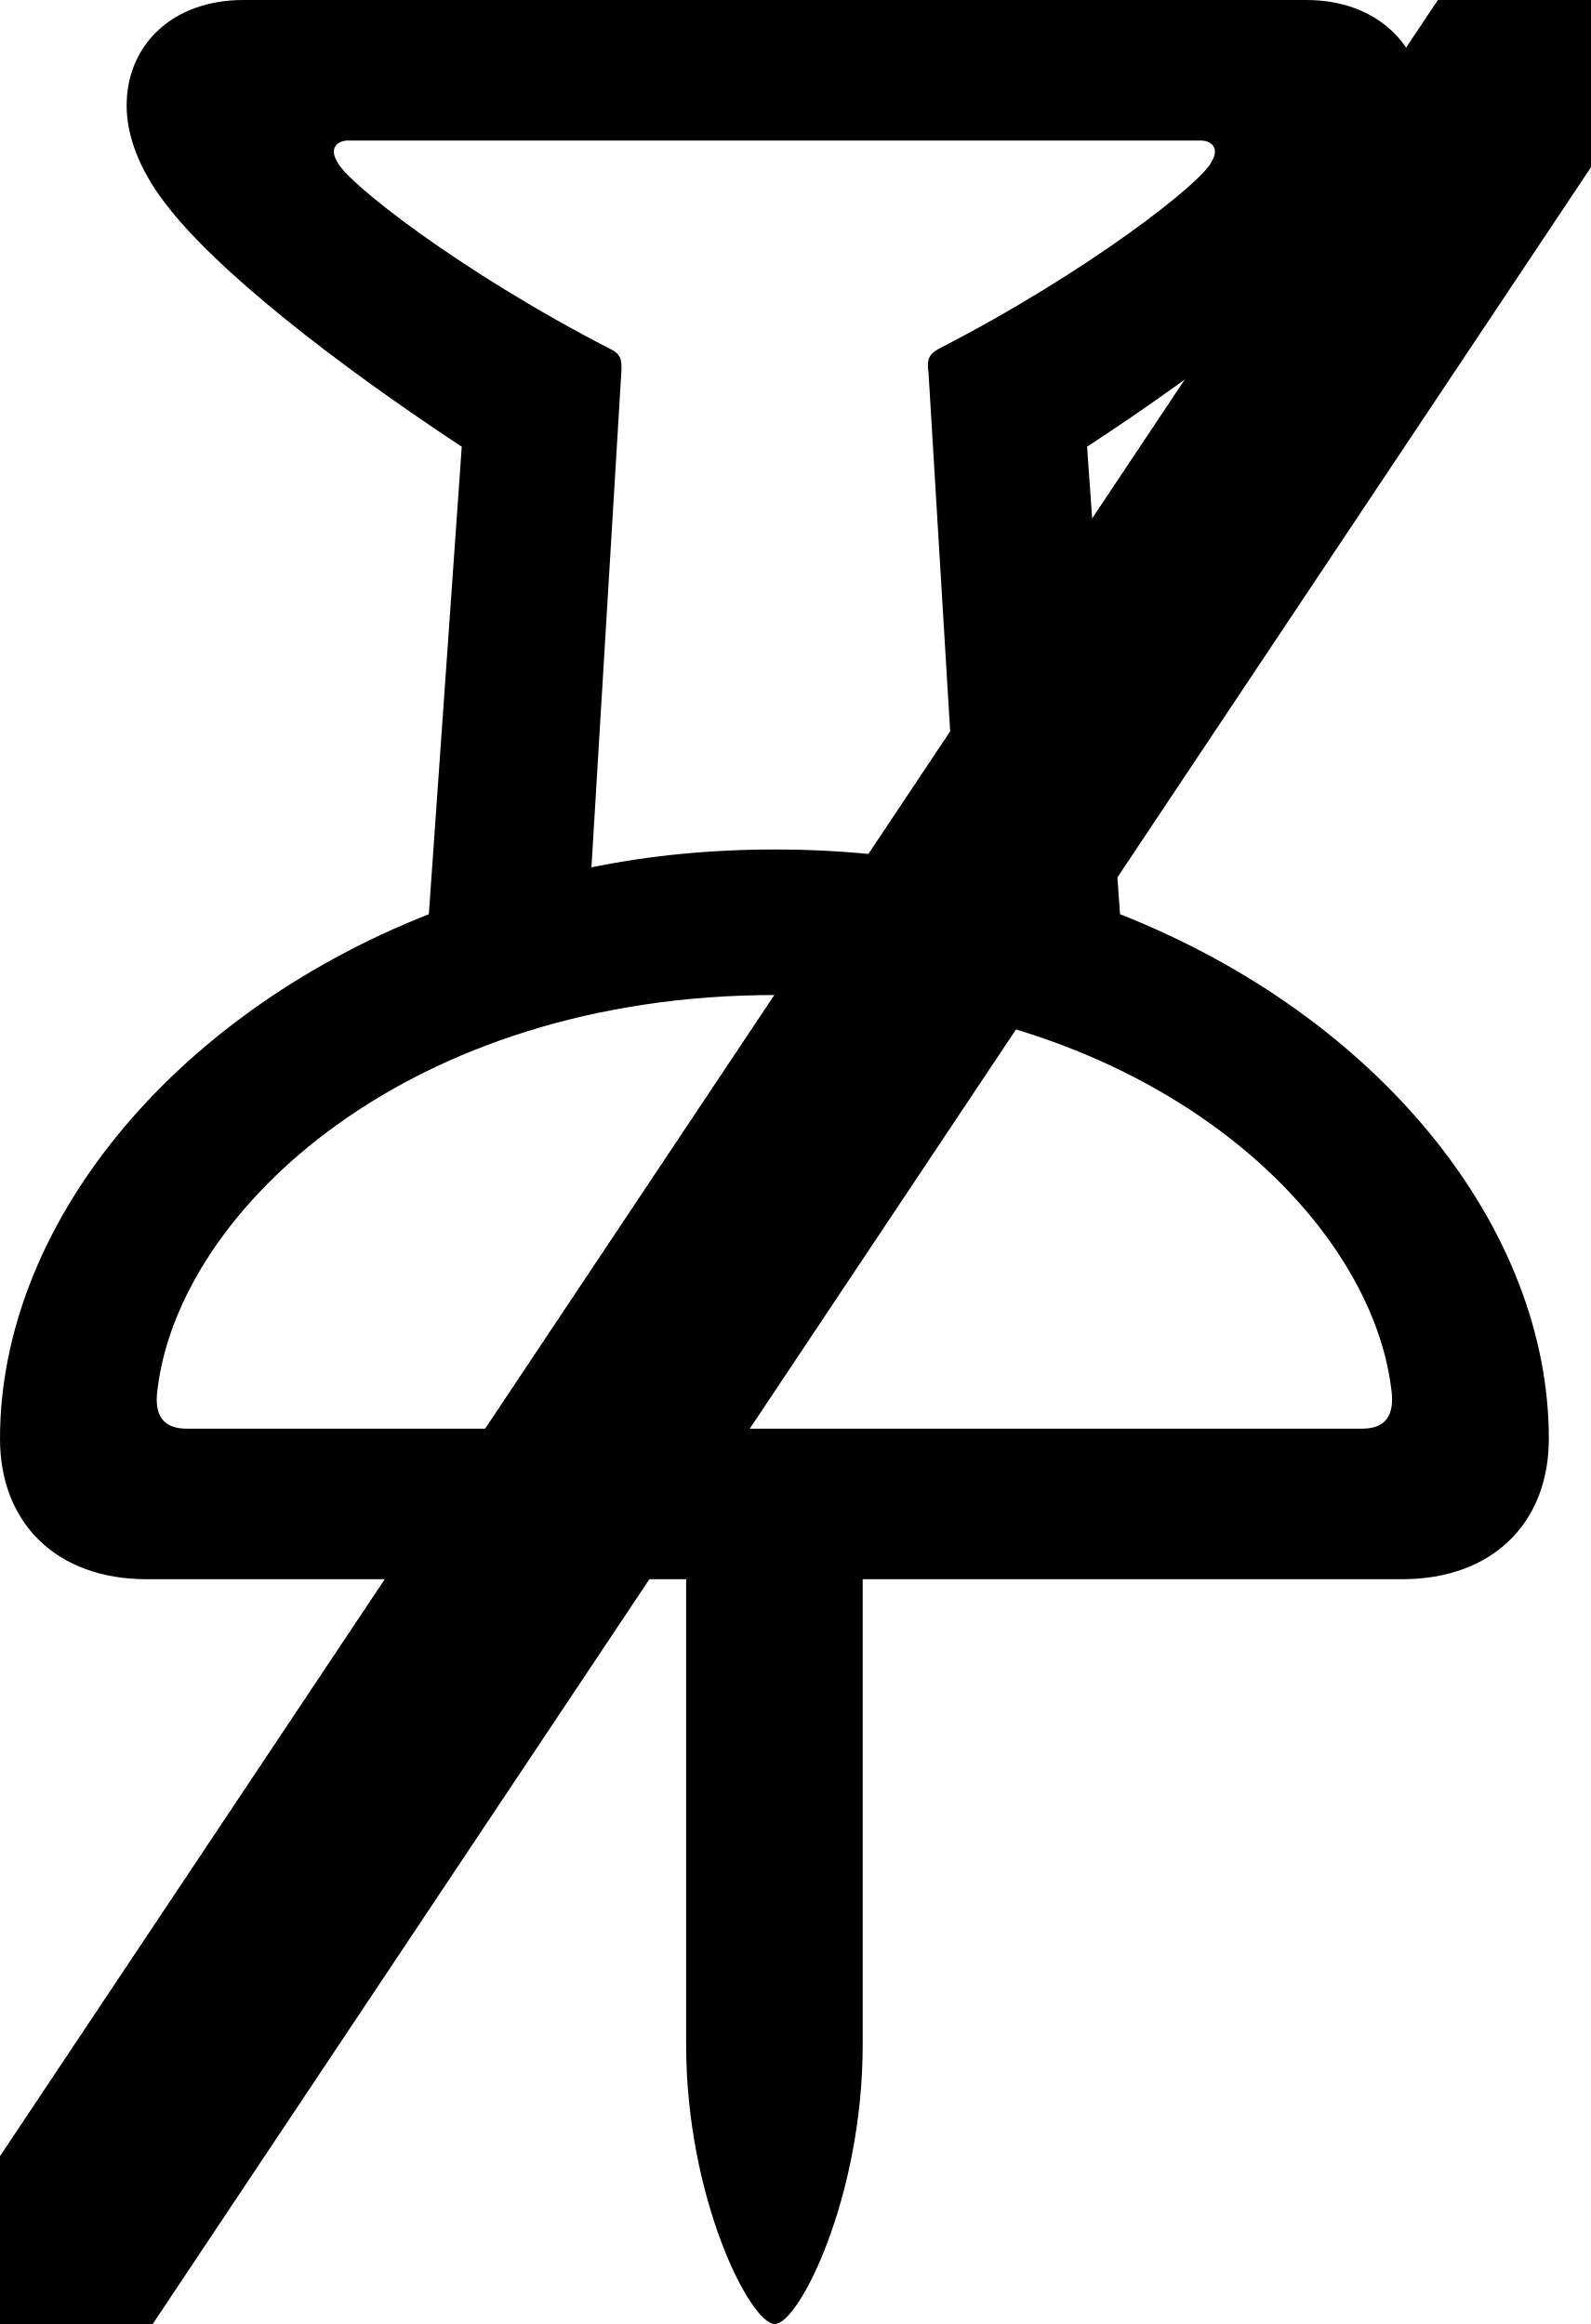
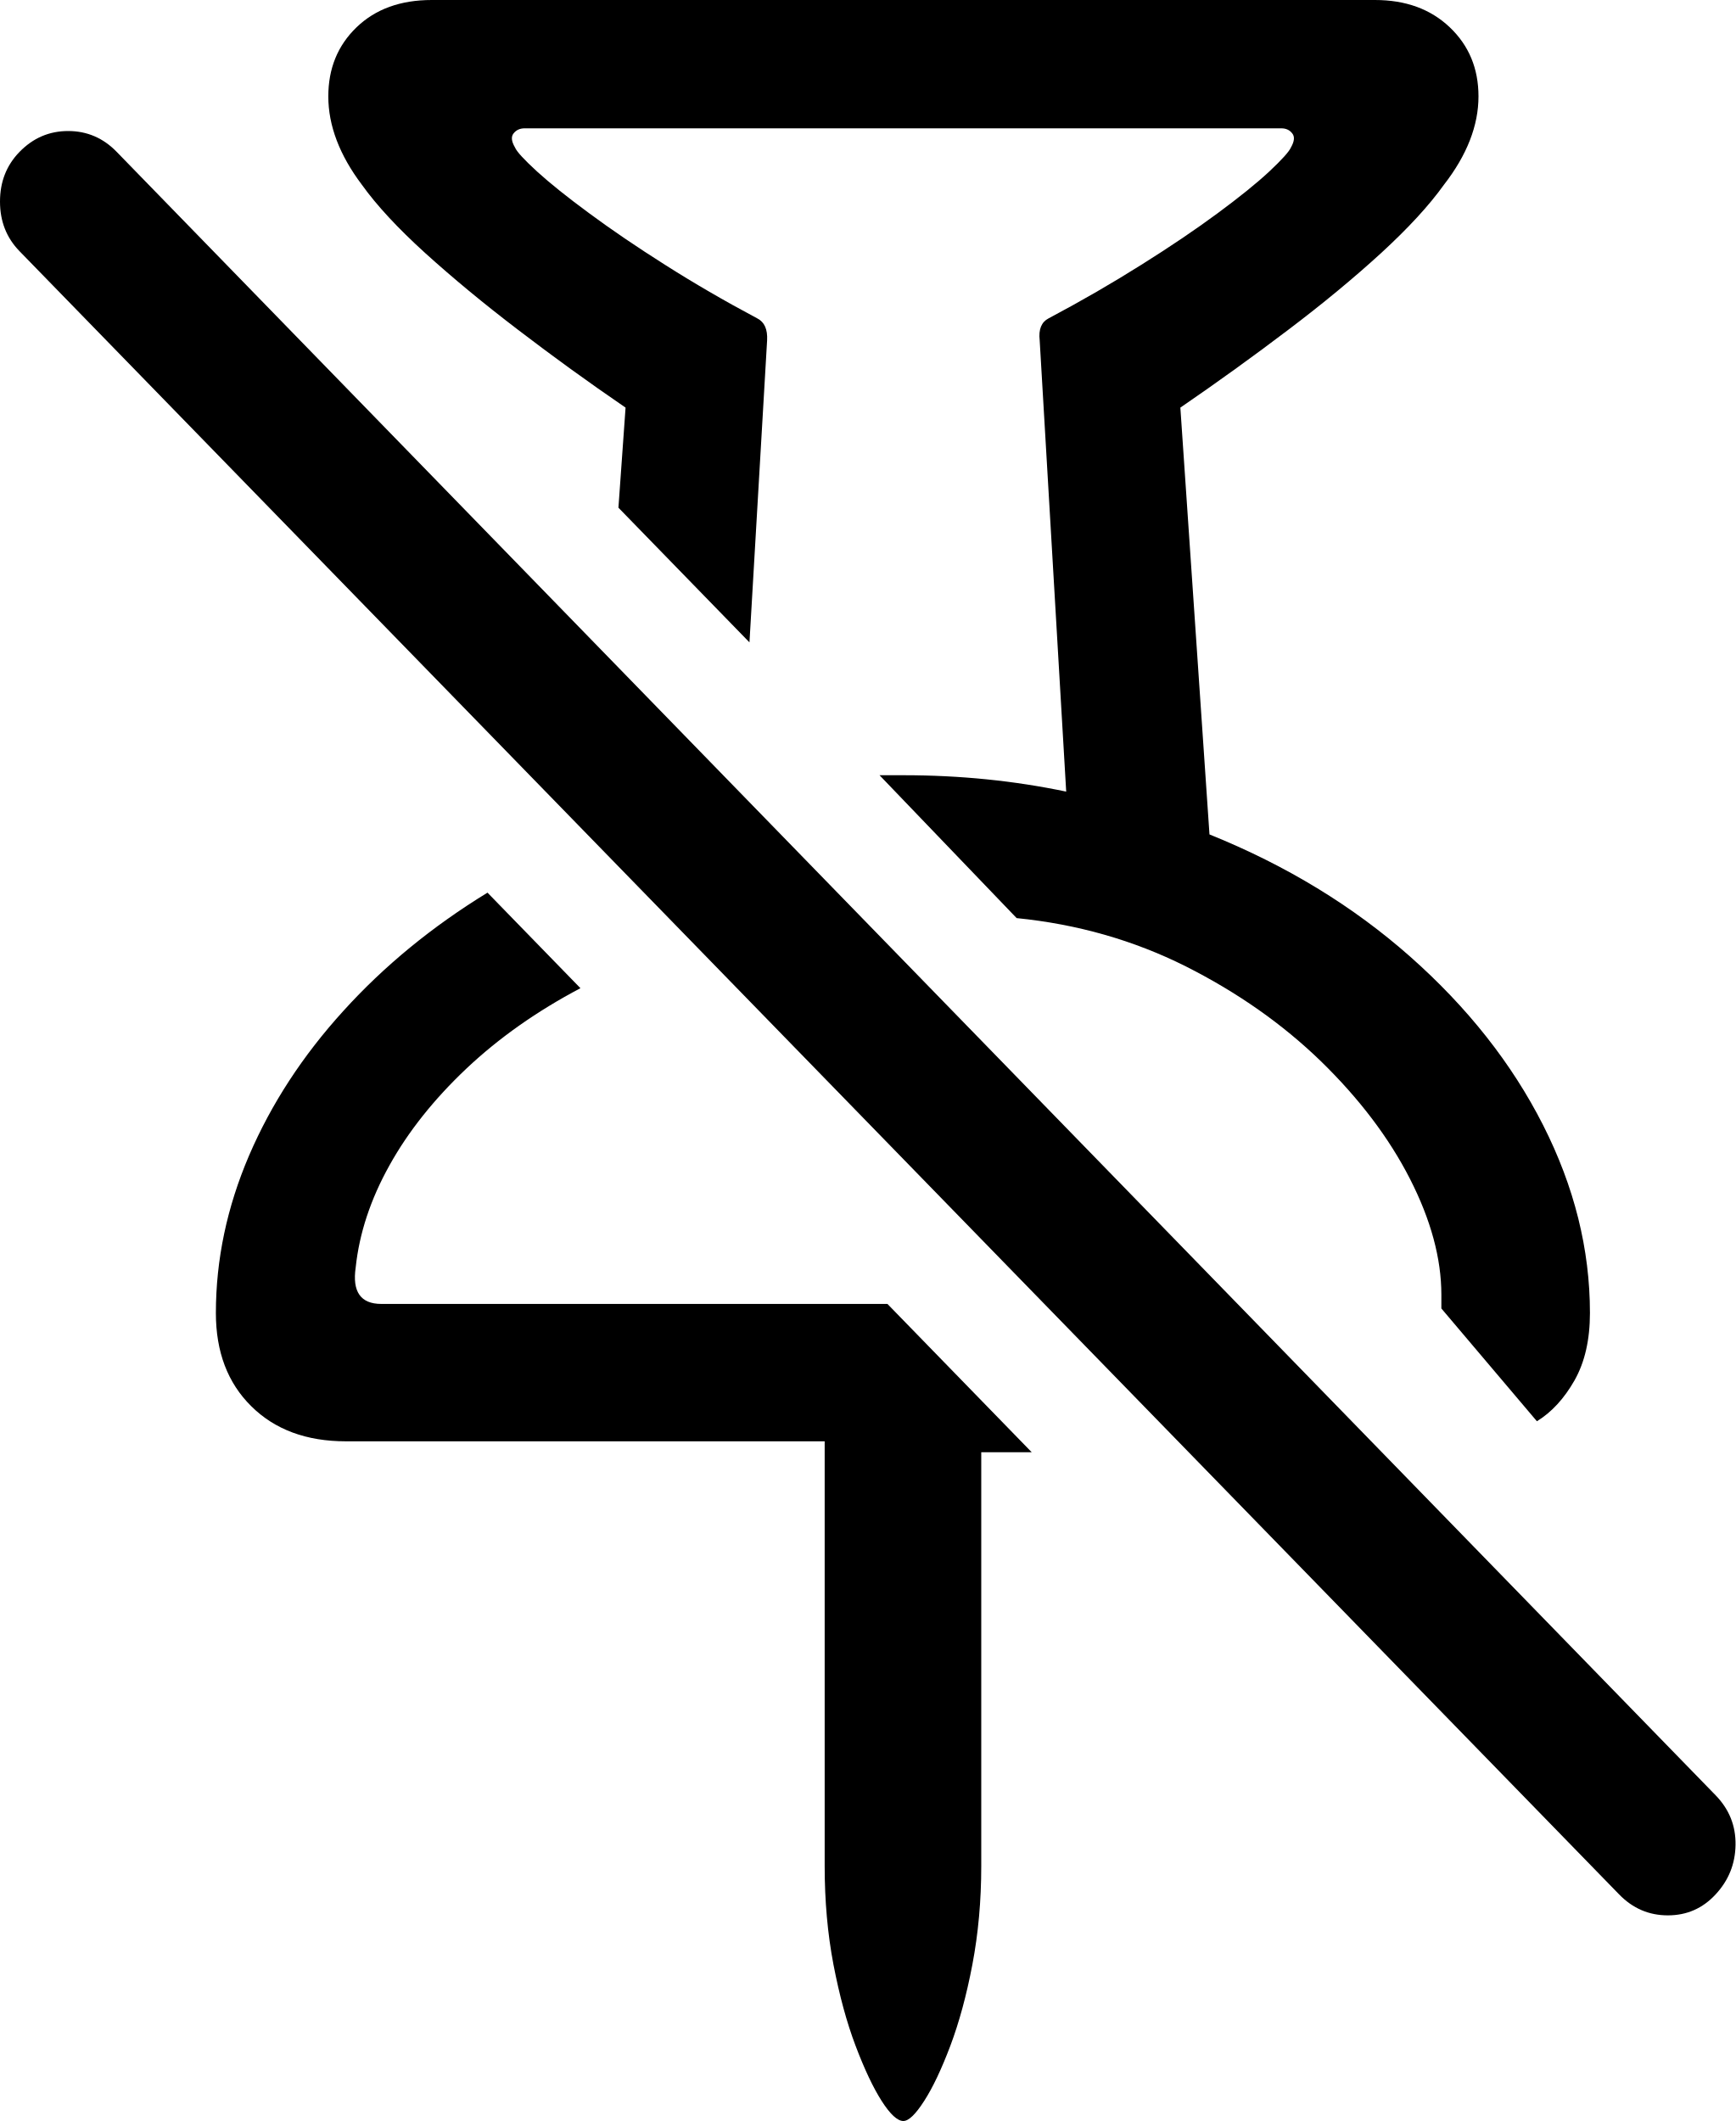
- <svg xmlns="http://www.w3.org/2000/svg" width="13" height="19" viewBox="0 0 13 19" fill="none">
-   <path d="M1.198 12.911C0.465 12.911 0 12.455 0 11.762C0 10.042 1.378 8.314 3.505 7.474L3.774 3.652C2.747 2.975 1.761 2.209 1.345 1.655C1.133 1.378 1.035 1.1 1.035 0.864C1.035 0.367 1.41 0 1.989 0H10.678C11.248 0 11.632 0.367 11.632 0.864C11.632 1.1 11.534 1.378 11.314 1.655C10.898 2.209 9.92 2.975 8.885 3.652L9.154 7.474C11.281 8.314 12.659 10.042 12.659 11.762C12.659 12.455 12.194 12.911 11.46 12.911H7.051V16.718C7.051 17.965 6.529 19 6.333 19C6.13 19 5.608 17.965 5.608 16.718V12.911H1.198ZM6.333 6.945C6.855 6.945 7.352 6.994 7.833 7.091L7.589 3.048C7.572 2.934 7.597 2.894 7.67 2.853C8.893 2.225 9.838 1.483 9.903 1.32C9.969 1.214 9.903 1.149 9.814 1.149H2.845C2.755 1.149 2.69 1.214 2.755 1.32C2.82 1.483 3.766 2.225 4.988 2.853C5.07 2.894 5.086 2.934 5.078 3.048L4.834 7.091C5.306 6.994 5.812 6.945 6.333 6.945ZM1.524 11.68H11.134C11.322 11.68 11.403 11.574 11.371 11.354C11.191 9.887 9.317 8.135 6.333 8.135C3.342 8.135 1.467 9.887 1.288 11.354C1.255 11.574 1.337 11.68 1.524 11.68Z" fill="black" />
-   <path d="M0.5 18.5L12.5 0.5" stroke="black" stroke-width="1.8" stroke-linecap="round" />
+ <svg xmlns="http://www.w3.org/2000/svg" width="18" height="22" viewBox="0 0 18 22" fill="none">
+   <path d="M2.239 13.619C2.239 14.022 2.361 14.344 2.606 14.586C2.851 14.829 3.178 14.95 3.588 14.95H8.553V19.357C8.553 19.716 8.583 20.056 8.644 20.377C8.706 20.698 8.782 20.979 8.874 21.221C8.966 21.464 9.056 21.654 9.144 21.792C9.233 21.931 9.308 22 9.369 22C9.424 22 9.496 21.931 9.585 21.792C9.674 21.654 9.764 21.464 9.856 21.221C9.947 20.979 10.024 20.698 10.085 20.377C10.146 20.056 10.177 19.716 10.177 19.357V15.063H10.7L9.204 13.525H3.955C3.741 13.525 3.652 13.399 3.689 13.147C3.726 12.795 3.842 12.442 4.038 12.09C4.233 11.738 4.5 11.403 4.836 11.085C5.173 10.767 5.567 10.489 6.02 10.25L5.056 9.259C4.481 9.611 3.983 10.02 3.561 10.486C3.138 10.951 2.813 11.451 2.583 11.986C2.354 12.521 2.239 13.065 2.239 13.619ZM3.405 1C3.405 1.302 3.521 1.608 3.753 1.916C3.906 2.13 4.125 2.366 4.409 2.624C4.694 2.882 5.015 3.148 5.373 3.421C5.731 3.695 6.102 3.964 6.488 4.228L6.414 5.266L7.773 6.663L7.956 3.53C7.962 3.417 7.929 3.341 7.855 3.303C7.513 3.121 7.193 2.935 6.896 2.746C6.599 2.558 6.338 2.38 6.112 2.213C5.885 2.046 5.705 1.902 5.57 1.779C5.436 1.656 5.359 1.573 5.341 1.529C5.304 1.466 5.299 1.417 5.327 1.383C5.355 1.348 5.393 1.331 5.442 1.331H13.288C13.337 1.331 13.375 1.348 13.402 1.383C13.43 1.417 13.425 1.466 13.389 1.529C13.37 1.573 13.295 1.656 13.164 1.779C13.032 1.902 12.853 2.046 12.627 2.213C12.401 2.38 12.138 2.558 11.838 2.746C11.538 2.935 11.217 3.121 10.874 3.303C10.801 3.341 10.77 3.417 10.783 3.53L11.058 8.211C10.519 8.098 9.957 8.041 9.369 8.041H9.122L10.544 9.523C11.174 9.586 11.758 9.753 12.297 10.023C12.835 10.294 13.303 10.623 13.701 11.009C14.098 11.396 14.406 11.802 14.623 12.227C14.84 12.652 14.949 13.053 14.949 13.43C14.949 13.456 14.949 13.479 14.949 13.501C14.949 13.523 14.949 13.547 14.949 13.572L15.94 14.742C16.093 14.648 16.223 14.506 16.33 14.318C16.437 14.129 16.49 13.896 16.49 13.619C16.49 12.958 16.328 12.309 16.004 11.67C15.68 11.031 15.221 10.45 14.627 9.924C14.034 9.399 13.34 8.976 12.544 8.655L12.242 4.228C12.627 3.964 13 3.695 13.361 3.421C13.722 3.148 14.043 2.882 14.325 2.624C14.606 2.366 14.823 2.13 14.976 1.916C15.215 1.608 15.334 1.302 15.334 1C15.334 0.711 15.235 0.472 15.036 0.283C14.837 0.094 14.579 0 14.26 0H4.478C4.154 0 3.894 0.094 3.698 0.283C3.502 0.472 3.405 0.711 3.405 1ZM0.202 2.605L16.793 19.65C16.934 19.795 17.102 19.867 17.298 19.867C17.494 19.867 17.659 19.795 17.793 19.65C17.928 19.505 17.997 19.334 18 19.136C18.003 18.937 17.934 18.766 17.793 18.621L1.211 1.576C1.071 1.431 0.902 1.359 0.707 1.359C0.511 1.359 0.343 1.431 0.202 1.576C0.067 1.715 0 1.886 0 2.091C0 2.295 0.067 2.466 0.202 2.605Z" fill="black" />
</svg>
